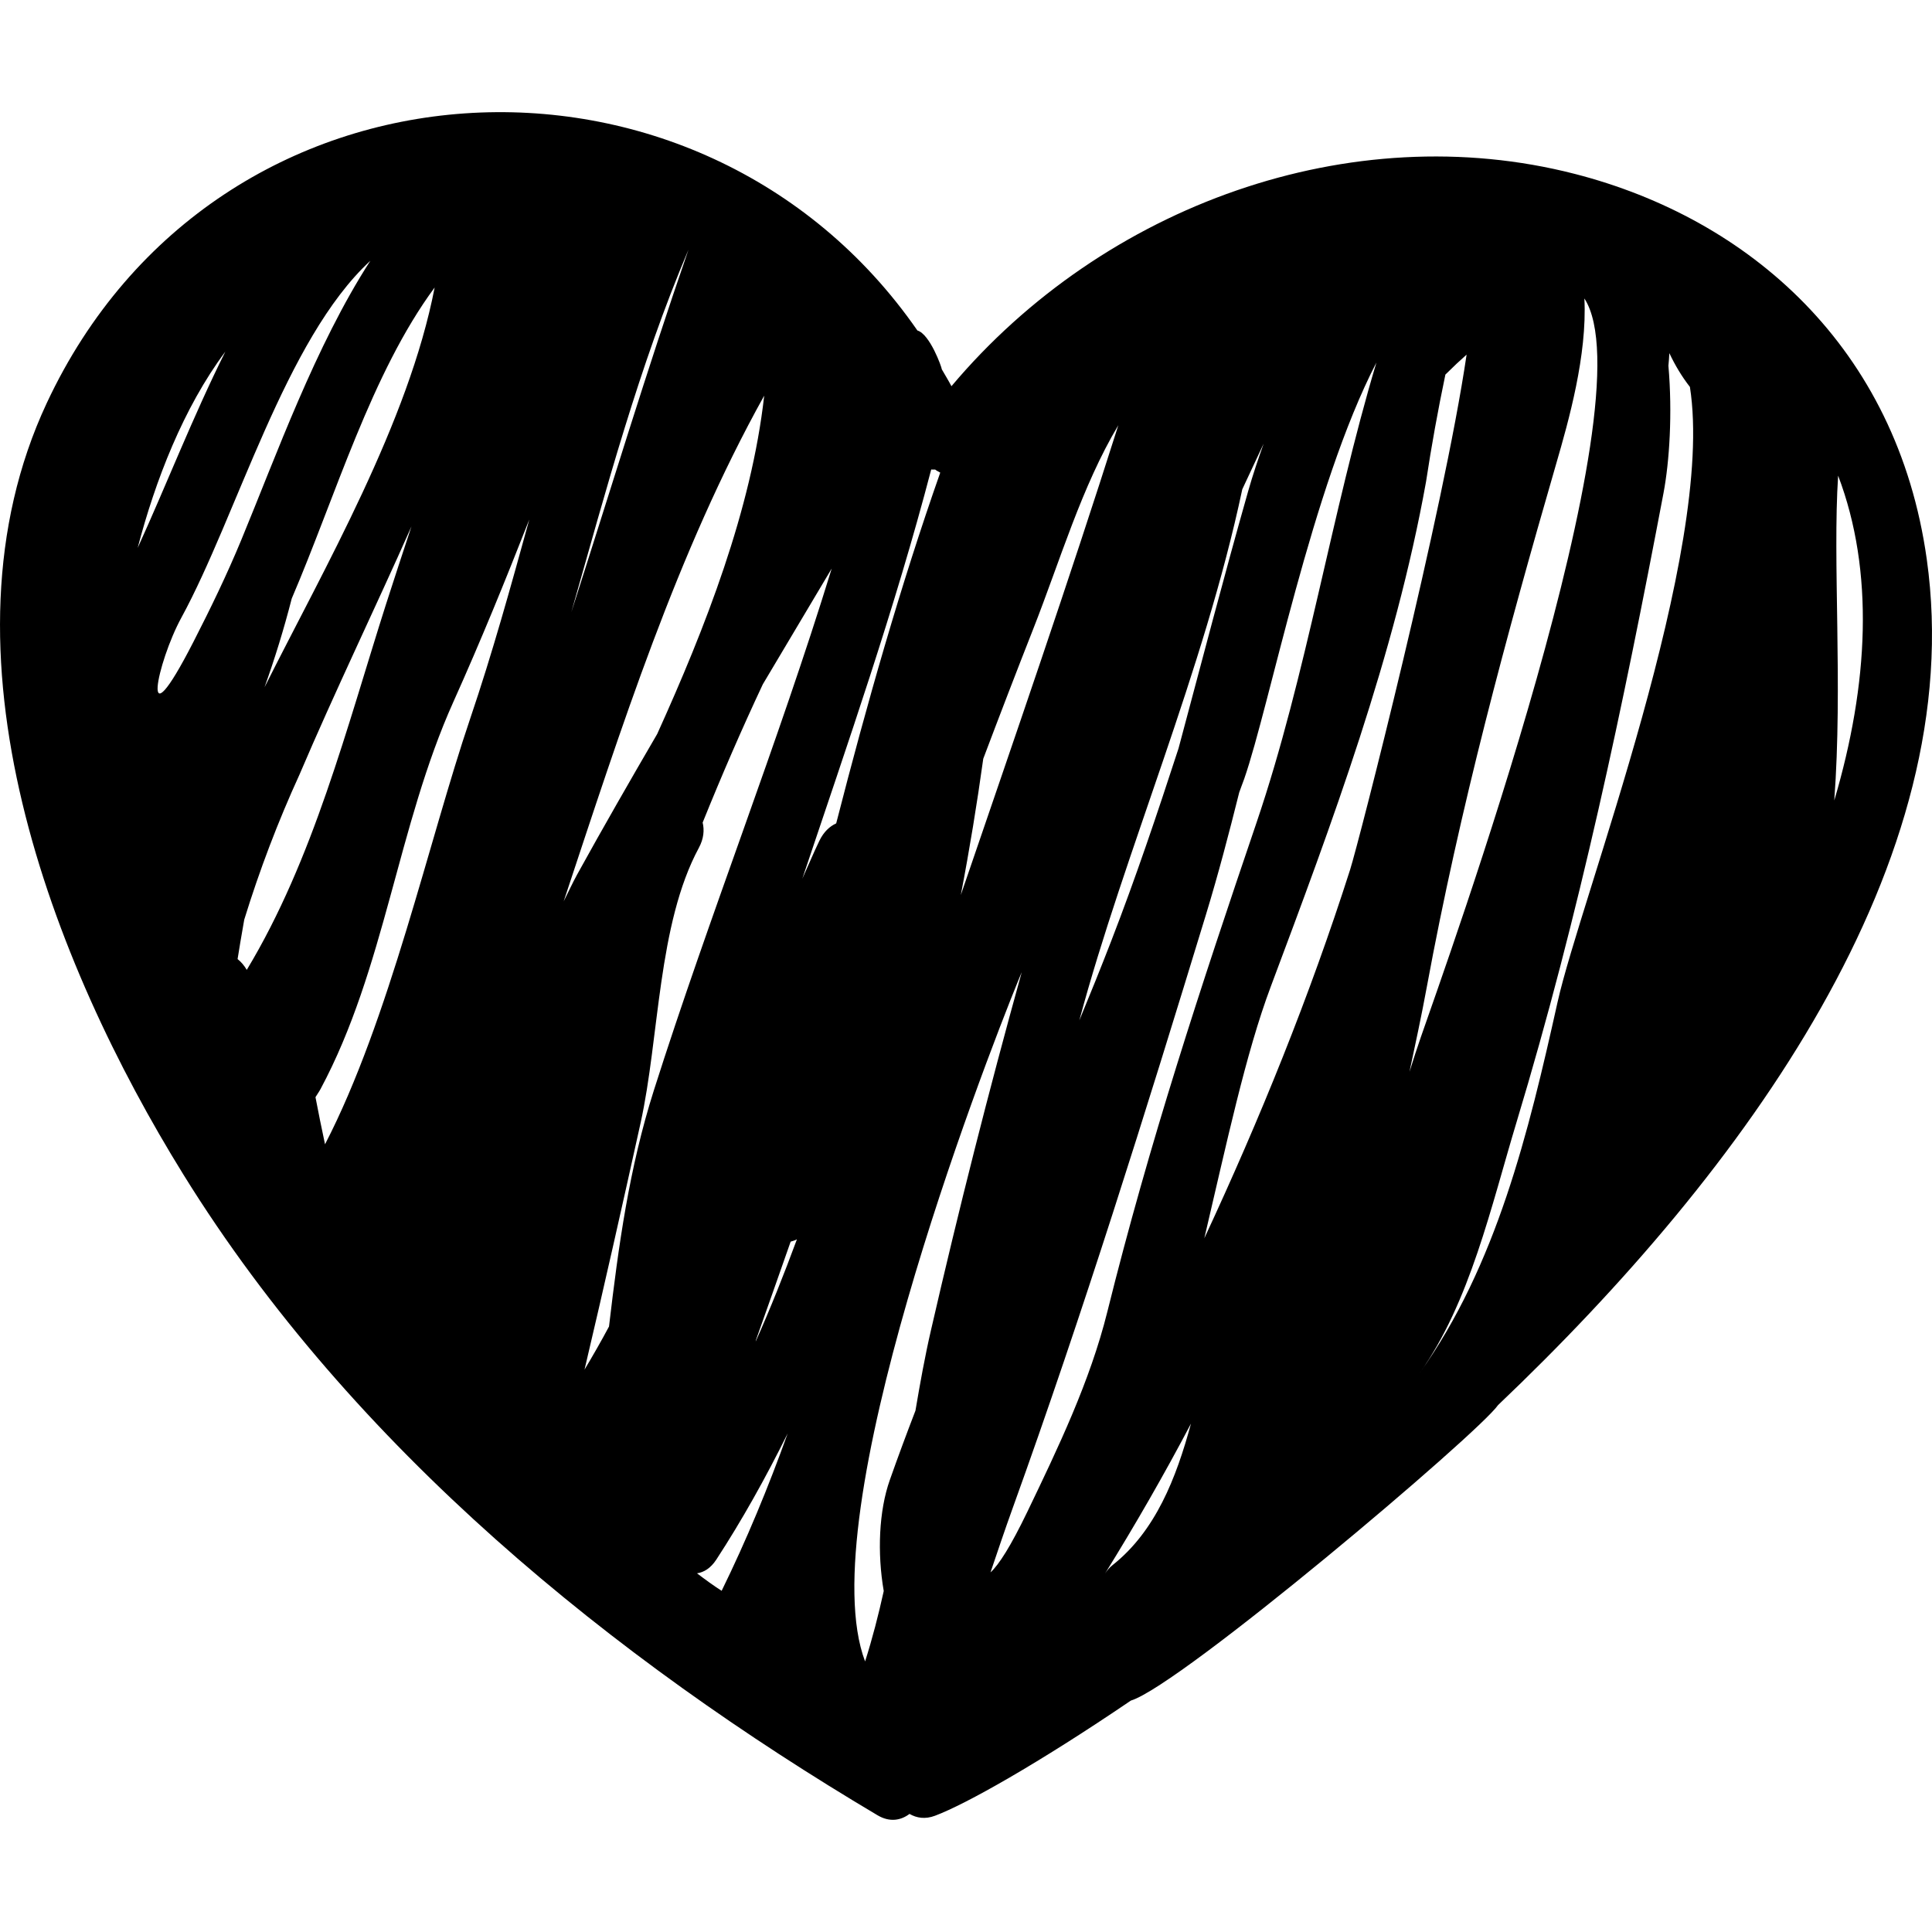
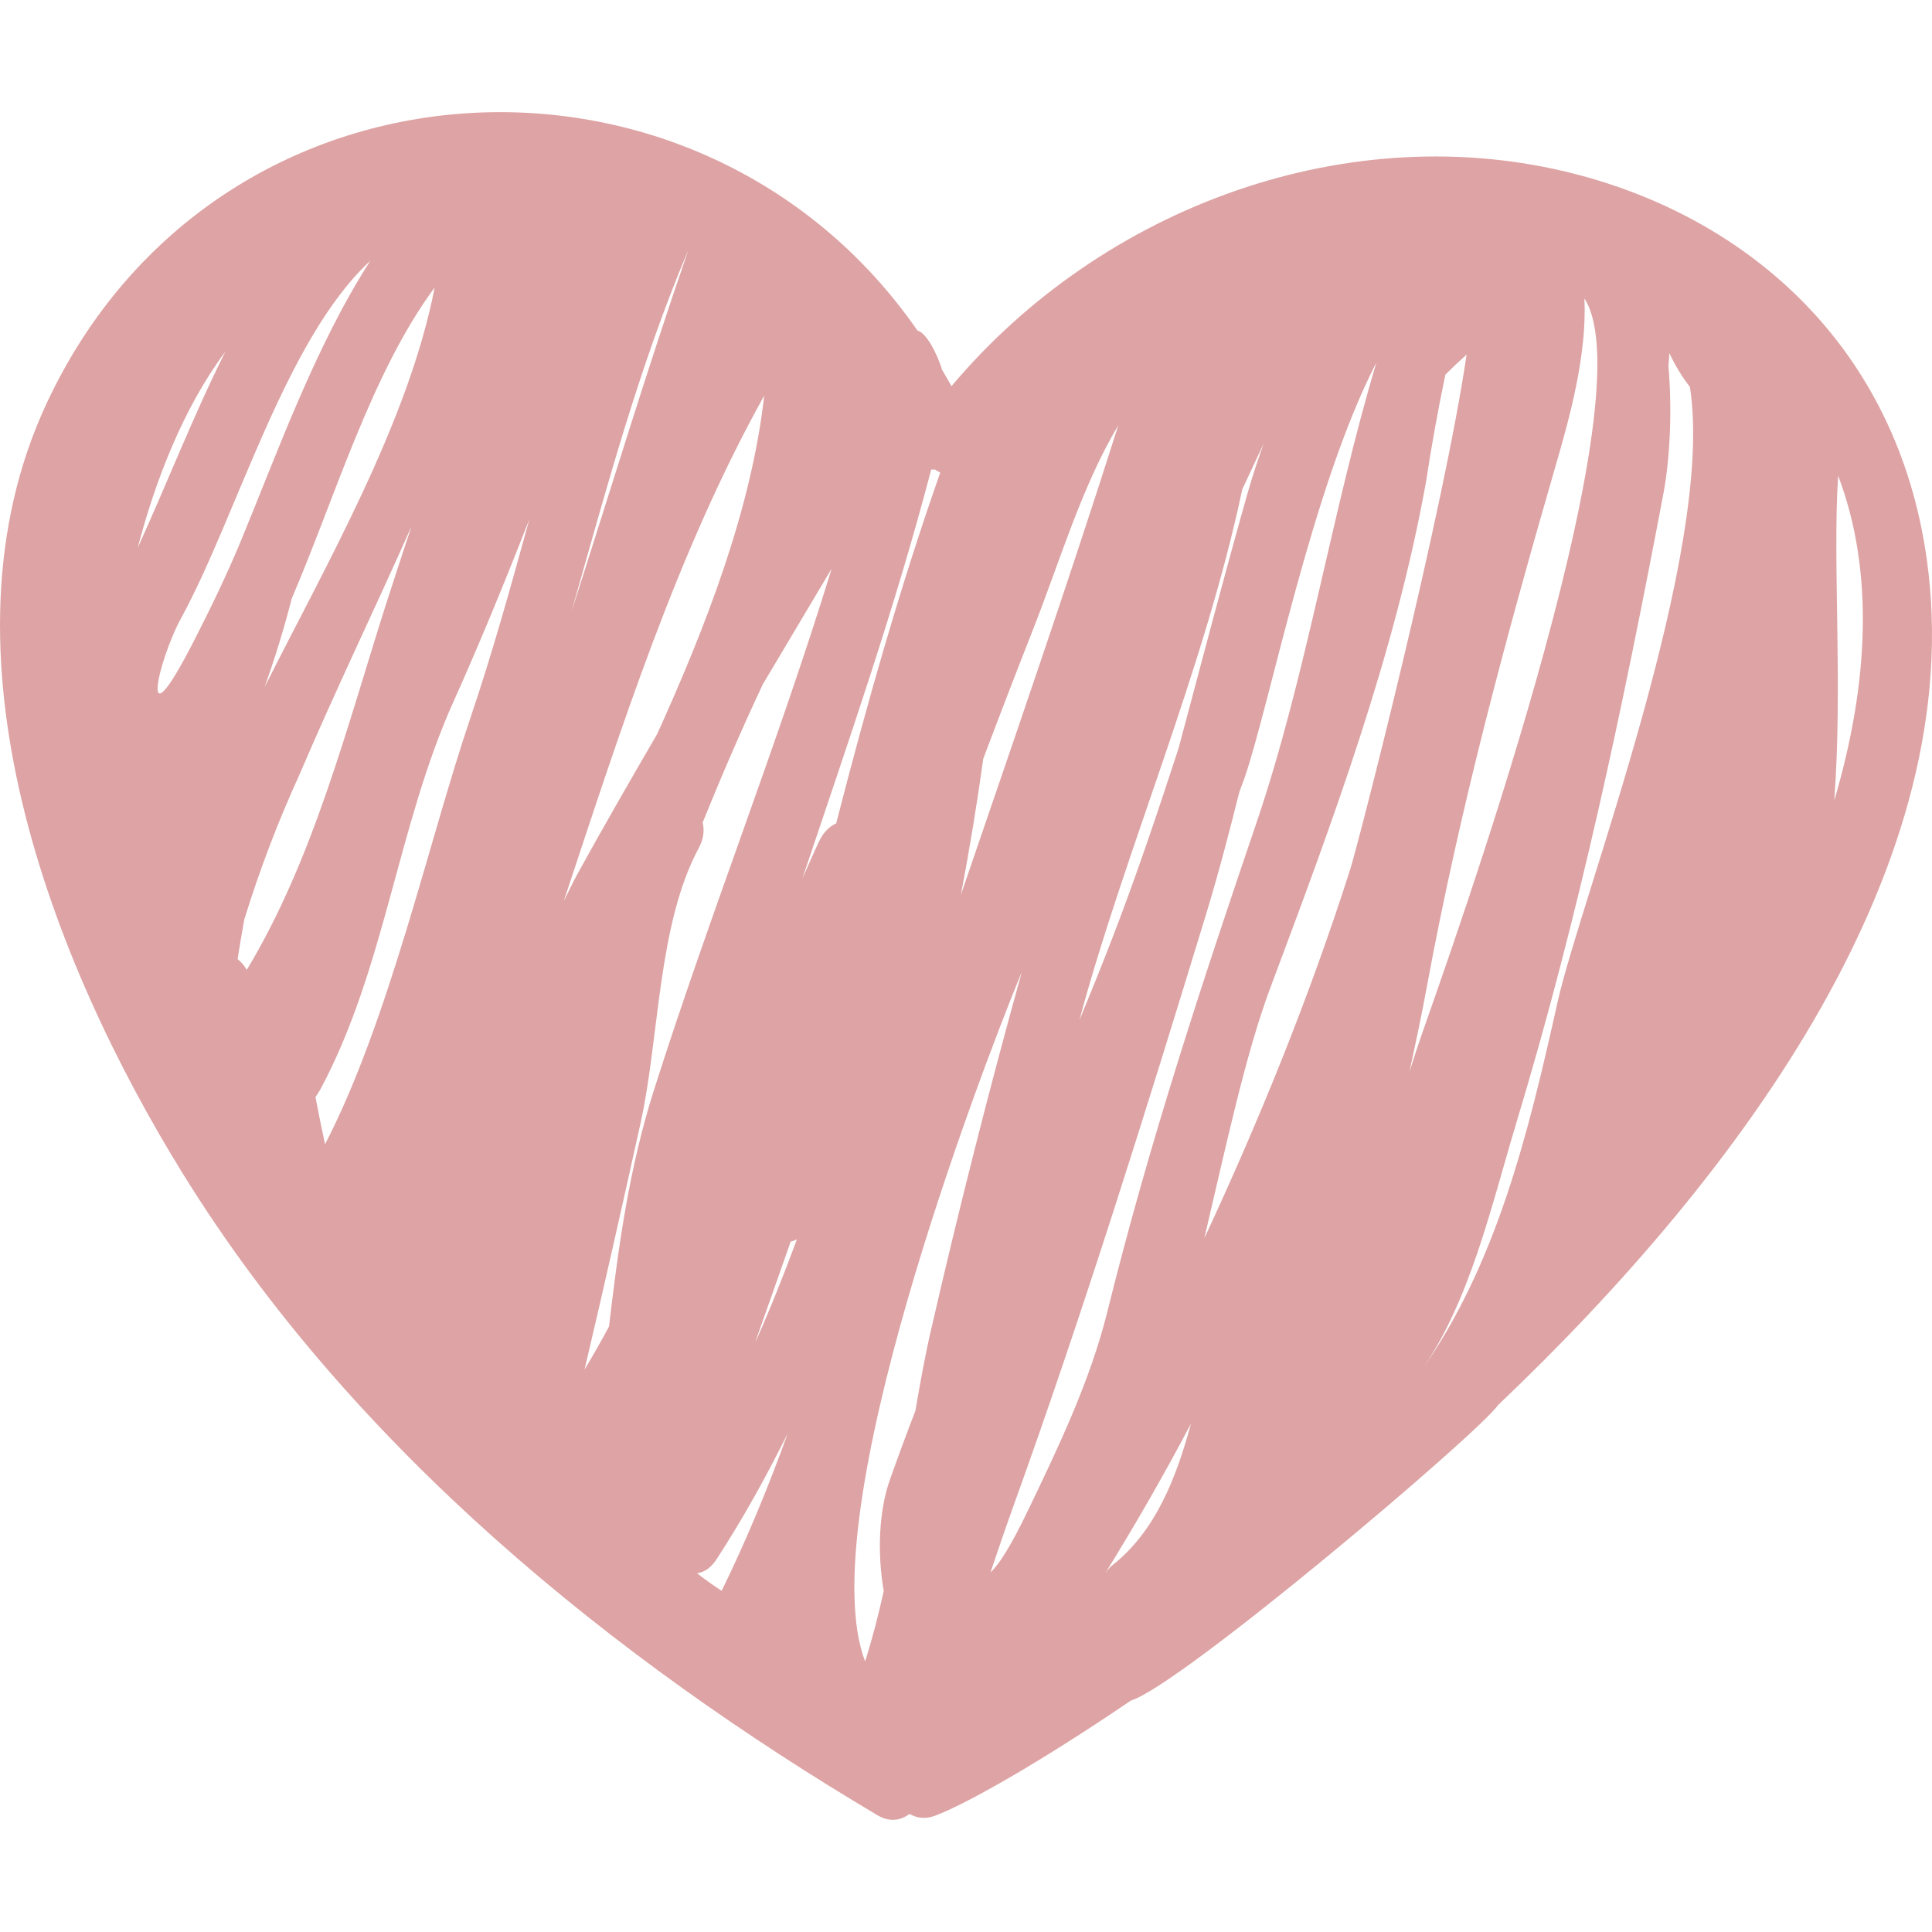
- <svg xmlns="http://www.w3.org/2000/svg" version="1.1" id="Capa_1" x="0px" y="0px" viewBox="0 0 52.011 52.011" style="enable-background:new 0 0 52.011 52.011;" xml:space="preserve">
-   <g>
-     <path d="M51.87,15.053c-0.802-5.711-4.793-9.168-9.474-10.371c-6.024-1.549-12.672,0.832-16.782,5.715   c-0.082-0.156-0.172-0.301-0.259-0.453c-0.003-0.059-0.321-0.949-0.658-1.047C18.87,0.486,5.832,1.072,1.259,10.85   c-3.136,6.705,0.155,15.082,3.679,20.771c4.568,7.375,11.609,13.049,18.687,17.248c0.331,0.195,0.628,0.137,0.86-0.037   c0.19,0.111,0.423,0.149,0.687,0.049c0.826-0.309,2.781-1.408,5.272-3.1c1.341-0.408,9.357-7.193,9.885-7.955   C46.99,31.488,53.016,23.209,51.87,15.053z M34.019,11.942c-0.149,0.418-0.292,0.84-0.417,1.279   c-0.656,2.309-1.257,4.619-1.875,6.926c-0.569,1.748-1.154,3.488-1.814,5.191c-0.277,0.715-0.564,1.426-0.857,2.133   c0.002-0.008,0.005-0.016,0.007-0.025c1.196-4.459,3.35-9.404,4.38-14.273C33.636,12.762,33.828,12.352,34.019,11.942z    M26.47,20.426c0.441-1.168,0.889-2.334,1.347-3.498c0.717-1.82,1.301-3.828,2.289-5.48c-1.343,4.234-2.803,8.445-4.24,12.646   C26.101,22.867,26.302,21.641,26.47,20.426z M18.534,6.723c-1.117,3.227-2.107,6.504-3.154,9.758   C16.32,13.178,17.205,9.854,18.534,6.723z M6.066,9.467c-0.872,1.744-1.605,3.633-2.36,5.283C4.18,12.94,4.935,10.983,6.066,9.467z    M4.881,16.631c1.5-2.75,2.798-7.498,5.089-9.611c-1.483,2.297-2.532,5.24-3.473,7.512c-0.389,0.941-0.828,1.846-1.289,2.746   C3.719,20.188,4.235,17.813,4.881,16.631z M11.701,7.74C11,11.367,8.737,15.279,7.121,18.502c0.276-0.769,0.521-1.563,0.733-2.389   C9.034,13.358,9.997,10.047,11.701,7.74z M6.396,25.819c0.047-0.299,0.105-0.639,0.179-1.061c0.413-1.338,0.908-2.639,1.485-3.9   c0.959-2.248,2.025-4.451,3.017-6.686c-0.23,0.699-0.463,1.398-0.687,2.1c-1.059,3.322-1.953,6.865-3.747,9.838   C6.573,25.99,6.49,25.893,6.396,25.819z M12.657,19.348c-1.11,3.271-2.172,8.102-3.907,11.457   c-0.092-0.422-0.175-0.846-0.257-1.268c0.045-0.078,0.091-0.135,0.136-0.219c1.736-3.242,2.066-7.067,3.58-10.432   c0.731-1.625,1.396-3.258,2.04-4.9C13.754,15.783,13.256,17.582,12.657,19.348z M15.175,24.264   c1.544-4.654,3.051-9.395,5.398-13.613c-0.346,3.074-1.579,6.234-2.88,9.107c-0.73,1.254-1.454,2.512-2.156,3.785   C15.409,23.777,15.296,24.024,15.175,24.264z M16.395,35.711c-0.21,0.393-0.431,0.779-0.659,1.16   c0.521-2.207,1.018-4.418,1.508-6.635c0.51-2.305,0.458-5.351,1.571-7.414c0.131-0.244,0.15-0.475,0.101-0.678   c0.508-1.258,1.045-2.5,1.62-3.723c0.617-1.037,1.235-2.076,1.854-3.115c-1.456,4.736-3.285,9.322-4.787,14.045   C16.937,31.449,16.652,33.526,16.395,35.711z M19.427,42.826c-0.228-0.146-0.447-0.307-0.663-0.471   c0.186-0.027,0.368-0.137,0.521-0.371c0.688-1.055,1.326-2.197,1.92-3.395C20.684,40.039,20.099,41.455,19.427,42.826z    M20.343,36.115c0.002-0.014,0.006-0.027,0.009-0.043c0.315-0.879,0.621-1.764,0.933-2.646c0.057-0.018,0.116-0.031,0.169-0.063   C21.106,34.305,20.739,35.229,20.343,36.115z M22.058,22.635c-0.162,0.334-0.305,0.682-0.459,1.02   c1.218-3.631,2.485-7.25,3.47-11.016c0.035,0,0.07,0.006,0.107,0.002c0.041,0.035,0.091,0.055,0.136,0.082   c-1.067,3.035-1.976,6.223-2.801,9.443C22.337,22.246,22.176,22.391,22.058,22.635z M25.064,35.803   c-0.164,0.709-0.295,1.438-0.419,2.172c-0.238,0.619-0.47,1.242-0.691,1.869c-0.293,0.828-0.341,1.959-0.163,2.988   c-0.142,0.643-0.305,1.277-0.502,1.895c-1.477-3.896,3.139-15.918,4.139-18.369c0.025-0.063,0.052-0.123,0.078-0.186   C26.62,29.36,25.806,32.572,25.064,35.803z M26.665,42.33c0.196-0.578,0.39-1.156,0.596-1.727   c1.891-5.242,3.575-10.643,5.207-15.99c0.329-1.078,0.617-2.176,0.893-3.281c0.043-0.123,0.091-0.244,0.135-0.367   c0.687-1.975,1.815-7.838,3.558-11.205c-1.212,4.043-1.874,8.4-3.227,12.385c-1.503,4.422-2.885,8.613-4.017,13.17   c-0.465,1.871-1.33,3.672-2.153,5.383C27.212,41.621,26.89,42.127,26.665,42.33z M29.955,42.131   c-0.086,0.068-0.151,0.146-0.206,0.229c0.815-1.314,1.588-2.658,2.313-4.035C31.663,39.799,31.106,41.217,29.955,42.131z    M32.421,33.336c0.598-2.541,1.113-4.977,1.791-6.781c1.638-4.369,3.342-8.934,4.178-13.586c0.147-0.969,0.321-1.93,0.521-2.885   c0.208-0.207,0.398-0.385,0.571-0.537c-0.623,4.24-2.903,13.135-3.137,13.869C35.256,26.824,33.917,30.123,32.421,33.336z    M38.41,26.574c0.893-4.834,2.127-9.404,3.486-14.096c0.332-1.144,0.835-2.914,0.757-4.443c1.772,2.723-3.74,17.969-4.402,19.883   c-0.099,0.285-0.201,0.6-0.307,0.938C38.105,28.1,38.268,27.346,38.41,26.574z M41.931,26.977c-0.783,3.52-1.646,7.088-3.712,9.986   c1.356-1.904,1.927-4.502,2.609-6.758c1.686-5.58,2.863-11.172,3.954-16.926c0.16-0.844,0.245-2.147,0.133-3.434   c0.011-0.113,0.02-0.225,0.025-0.338c0.153,0.322,0.328,0.619,0.554,0.91C46.186,14.842,42.547,24.211,41.931,26.977z    M49.38,21.549c0.231-3.111-0.048-6.441,0.104-8.744C50.461,15.375,50.308,18.414,49.38,21.549z" />
+ <svg xmlns="http://www.w3.org/2000/svg" version="1.1" style="enable-background:new 0 0 52.011 52.011;" xml:space="preserve" width="52.011" height="52.011">
+   <rect id="backgroundrect" width="100%" height="100%" x="0" y="0" fill="none" stroke="none" />
+   <g class="currentLayer" style="">
+     <g id="svg_1" class="" fill-opacity="1" fill="#dea3a4">
+       <path d="M51.87,15.053c-0.802-5.711-4.793-9.168-9.474-10.371c-6.024-1.549-12.672,0.832-16.782,5.715   c-0.082-0.156-0.172-0.301-0.259-0.453c-0.003-0.059-0.321-0.949-0.658-1.047C18.87,0.486,5.832,1.072,1.259,10.85   c-3.136,6.705,0.155,15.082,3.679,20.771c4.568,7.375,11.609,13.049,18.687,17.248c0.331,0.195,0.628,0.137,0.86-0.037   c0.19,0.111,0.423,0.149,0.687,0.049c0.826-0.309,2.781-1.408,5.272-3.1c1.341-0.408,9.357-7.193,9.885-7.955   C46.99,31.488,53.016,23.209,51.87,15.053z M34.019,11.942c-0.149,0.418-0.292,0.84-0.417,1.279   c-0.656,2.309-1.257,4.619-1.875,6.926c-0.569,1.748-1.154,3.488-1.814,5.191c-0.277,0.715-0.564,1.426-0.857,2.133   c0.002-0.008,0.005-0.016,0.007-0.025c1.196-4.459,3.35-9.404,4.38-14.273C33.636,12.762,33.828,12.352,34.019,11.942z    M26.47,20.426c0.441-1.168,0.889-2.334,1.347-3.498c0.717-1.82,1.301-3.828,2.289-5.48c-1.343,4.234-2.803,8.445-4.24,12.646   C26.101,22.867,26.302,21.641,26.47,20.426z M18.534,6.723c-1.117,3.227-2.107,6.504-3.154,9.758   C16.32,13.178,17.205,9.854,18.534,6.723z M6.066,9.467c-0.872,1.744-1.605,3.633-2.36,5.283C4.18,12.94,4.935,10.983,6.066,9.467z    M4.881,16.631c1.5-2.75,2.798-7.498,5.089-9.611c-1.483,2.297-2.532,5.24-3.473,7.512c-0.389,0.941-0.828,1.846-1.289,2.746   C3.719,20.188,4.235,17.813,4.881,16.631z M11.701,7.74C11,11.367,8.737,15.279,7.121,18.502c0.276-0.769,0.521-1.563,0.733-2.389   C9.034,13.358,9.997,10.047,11.701,7.74z M6.396,25.819c0.047-0.299,0.105-0.639,0.179-1.061c0.413-1.338,0.908-2.639,1.485-3.9   c0.959-2.248,2.025-4.451,3.017-6.686c-0.23,0.699-0.463,1.398-0.687,2.1c-1.059,3.322-1.953,6.865-3.747,9.838   C6.573,25.99,6.49,25.893,6.396,25.819z M12.657,19.348c-1.11,3.271-2.172,8.102-3.907,11.457   c-0.092-0.422-0.175-0.846-0.257-1.268c0.045-0.078,0.091-0.135,0.136-0.219c1.736-3.242,2.066-7.067,3.58-10.432   c0.731-1.625,1.396-3.258,2.04-4.9C13.754,15.783,13.256,17.582,12.657,19.348z M15.175,24.264   c1.544-4.654,3.051-9.395,5.398-13.613c-0.346,3.074-1.579,6.234-2.88,9.107c-0.73,1.254-1.454,2.512-2.156,3.785   C15.409,23.777,15.296,24.024,15.175,24.264z M16.395,35.711c-0.21,0.393-0.431,0.779-0.659,1.16   c0.521-2.207,1.018-4.418,1.508-6.635c0.51-2.305,0.458-5.351,1.571-7.414c0.131-0.244,0.15-0.475,0.101-0.678   c0.508-1.258,1.045-2.5,1.62-3.723c0.617-1.037,1.235-2.076,1.854-3.115c-1.456,4.736-3.285,9.322-4.787,14.045   C16.937,31.449,16.652,33.526,16.395,35.711z M19.427,42.826c-0.228-0.146-0.447-0.307-0.663-0.471   c0.186-0.027,0.368-0.137,0.521-0.371c0.688-1.055,1.326-2.197,1.92-3.395C20.684,40.039,20.099,41.455,19.427,42.826z    M20.343,36.115c0.002-0.014,0.006-0.027,0.009-0.043c0.315-0.879,0.621-1.764,0.933-2.646c0.057-0.018,0.116-0.031,0.169-0.063   C21.106,34.305,20.739,35.229,20.343,36.115z M22.058,22.635c-0.162,0.334-0.305,0.682-0.459,1.02   c1.218-3.631,2.485-7.25,3.47-11.016c0.035,0,0.07,0.006,0.107,0.002c0.041,0.035,0.091,0.055,0.136,0.082   c-1.067,3.035-1.976,6.223-2.801,9.443C22.337,22.246,22.176,22.391,22.058,22.635z M25.064,35.803   c-0.164,0.709-0.295,1.438-0.419,2.172c-0.238,0.619-0.47,1.242-0.691,1.869c-0.293,0.828-0.341,1.959-0.163,2.988   c-0.142,0.643-0.305,1.277-0.502,1.895c-1.477-3.896,3.139-15.918,4.139-18.369c0.025-0.063,0.052-0.123,0.078-0.186   C26.62,29.36,25.806,32.572,25.064,35.803z M26.665,42.33c0.196-0.578,0.39-1.156,0.596-1.727   c1.891-5.242,3.575-10.643,5.207-15.99c0.329-1.078,0.617-2.176,0.893-3.281c0.043-0.123,0.091-0.244,0.135-0.367   c0.687-1.975,1.815-7.838,3.558-11.205c-1.212,4.043-1.874,8.4-3.227,12.385c-1.503,4.422-2.885,8.613-4.017,13.17   c-0.465,1.871-1.33,3.672-2.153,5.383C27.212,41.621,26.89,42.127,26.665,42.33z M29.955,42.131   c-0.086,0.068-0.151,0.146-0.206,0.229c0.815-1.314,1.588-2.658,2.313-4.035C31.663,39.799,31.106,41.217,29.955,42.131z    M32.421,33.336c0.598-2.541,1.113-4.977,1.791-6.781c1.638-4.369,3.342-8.934,4.178-13.586c0.147-0.969,0.321-1.93,0.521-2.885   c0.208-0.207,0.398-0.385,0.571-0.537c-0.623,4.24-2.903,13.135-3.137,13.869C35.256,26.824,33.917,30.123,32.421,33.336z    M38.41,26.574c0.893-4.834,2.127-9.404,3.486-14.096c0.332-1.144,0.835-2.914,0.757-4.443c1.772,2.723-3.74,17.969-4.402,19.883   c-0.099,0.285-0.201,0.6-0.307,0.938C38.105,28.1,38.268,27.346,38.41,26.574z M41.931,26.977c-0.783,3.52-1.646,7.088-3.712,9.986   c1.356-1.904,1.927-4.502,2.609-6.758c1.686-5.58,2.863-11.172,3.954-16.926c0.16-0.844,0.245-2.147,0.133-3.434   c0.011-0.113,0.02-0.225,0.025-0.338c0.153,0.322,0.328,0.619,0.554,0.91C46.186,14.842,42.547,24.211,41.931,26.977z    M49.38,21.549c0.231-3.111-0.048-6.441,0.104-8.744C50.461,15.375,50.308,18.414,49.38,21.549z" id="svg_2" fill="#dea3a4" />
+     </g>
+     <g id="svg_3">
+ </g>
+     <g id="svg_4">
+ </g>
+     <g id="svg_5">
+ </g>
+     <g id="svg_6">
+ </g>
+     <g id="svg_7">
+ </g>
+     <g id="svg_8">
+ </g>
+     <g id="svg_9">
+ </g>
+     <g id="svg_10">
+ </g>
+     <g id="svg_11">
+ </g>
+     <g id="svg_12">
+ </g>
+     <g id="svg_13">
+ </g>
+     <g id="svg_14">
+ </g>
+     <g id="svg_15">
+ </g>
+     <g id="svg_16">
+ </g>
+     <g id="svg_17">
+ </g>
  </g>
-   <g>
- </g>
-   <g>
- </g>
-   <g>
- </g>
-   <g>
- </g>
-   <g>
- </g>
-   <g>
- </g>
-   <g>
- </g>
-   <g>
- </g>
-   <g>
- </g>
-   <g>
- </g>
-   <g>
- </g>
-   <g>
- </g>
-   <g>
- </g>
-   <g>
- </g>
-   <g>
- </g>
</svg>
